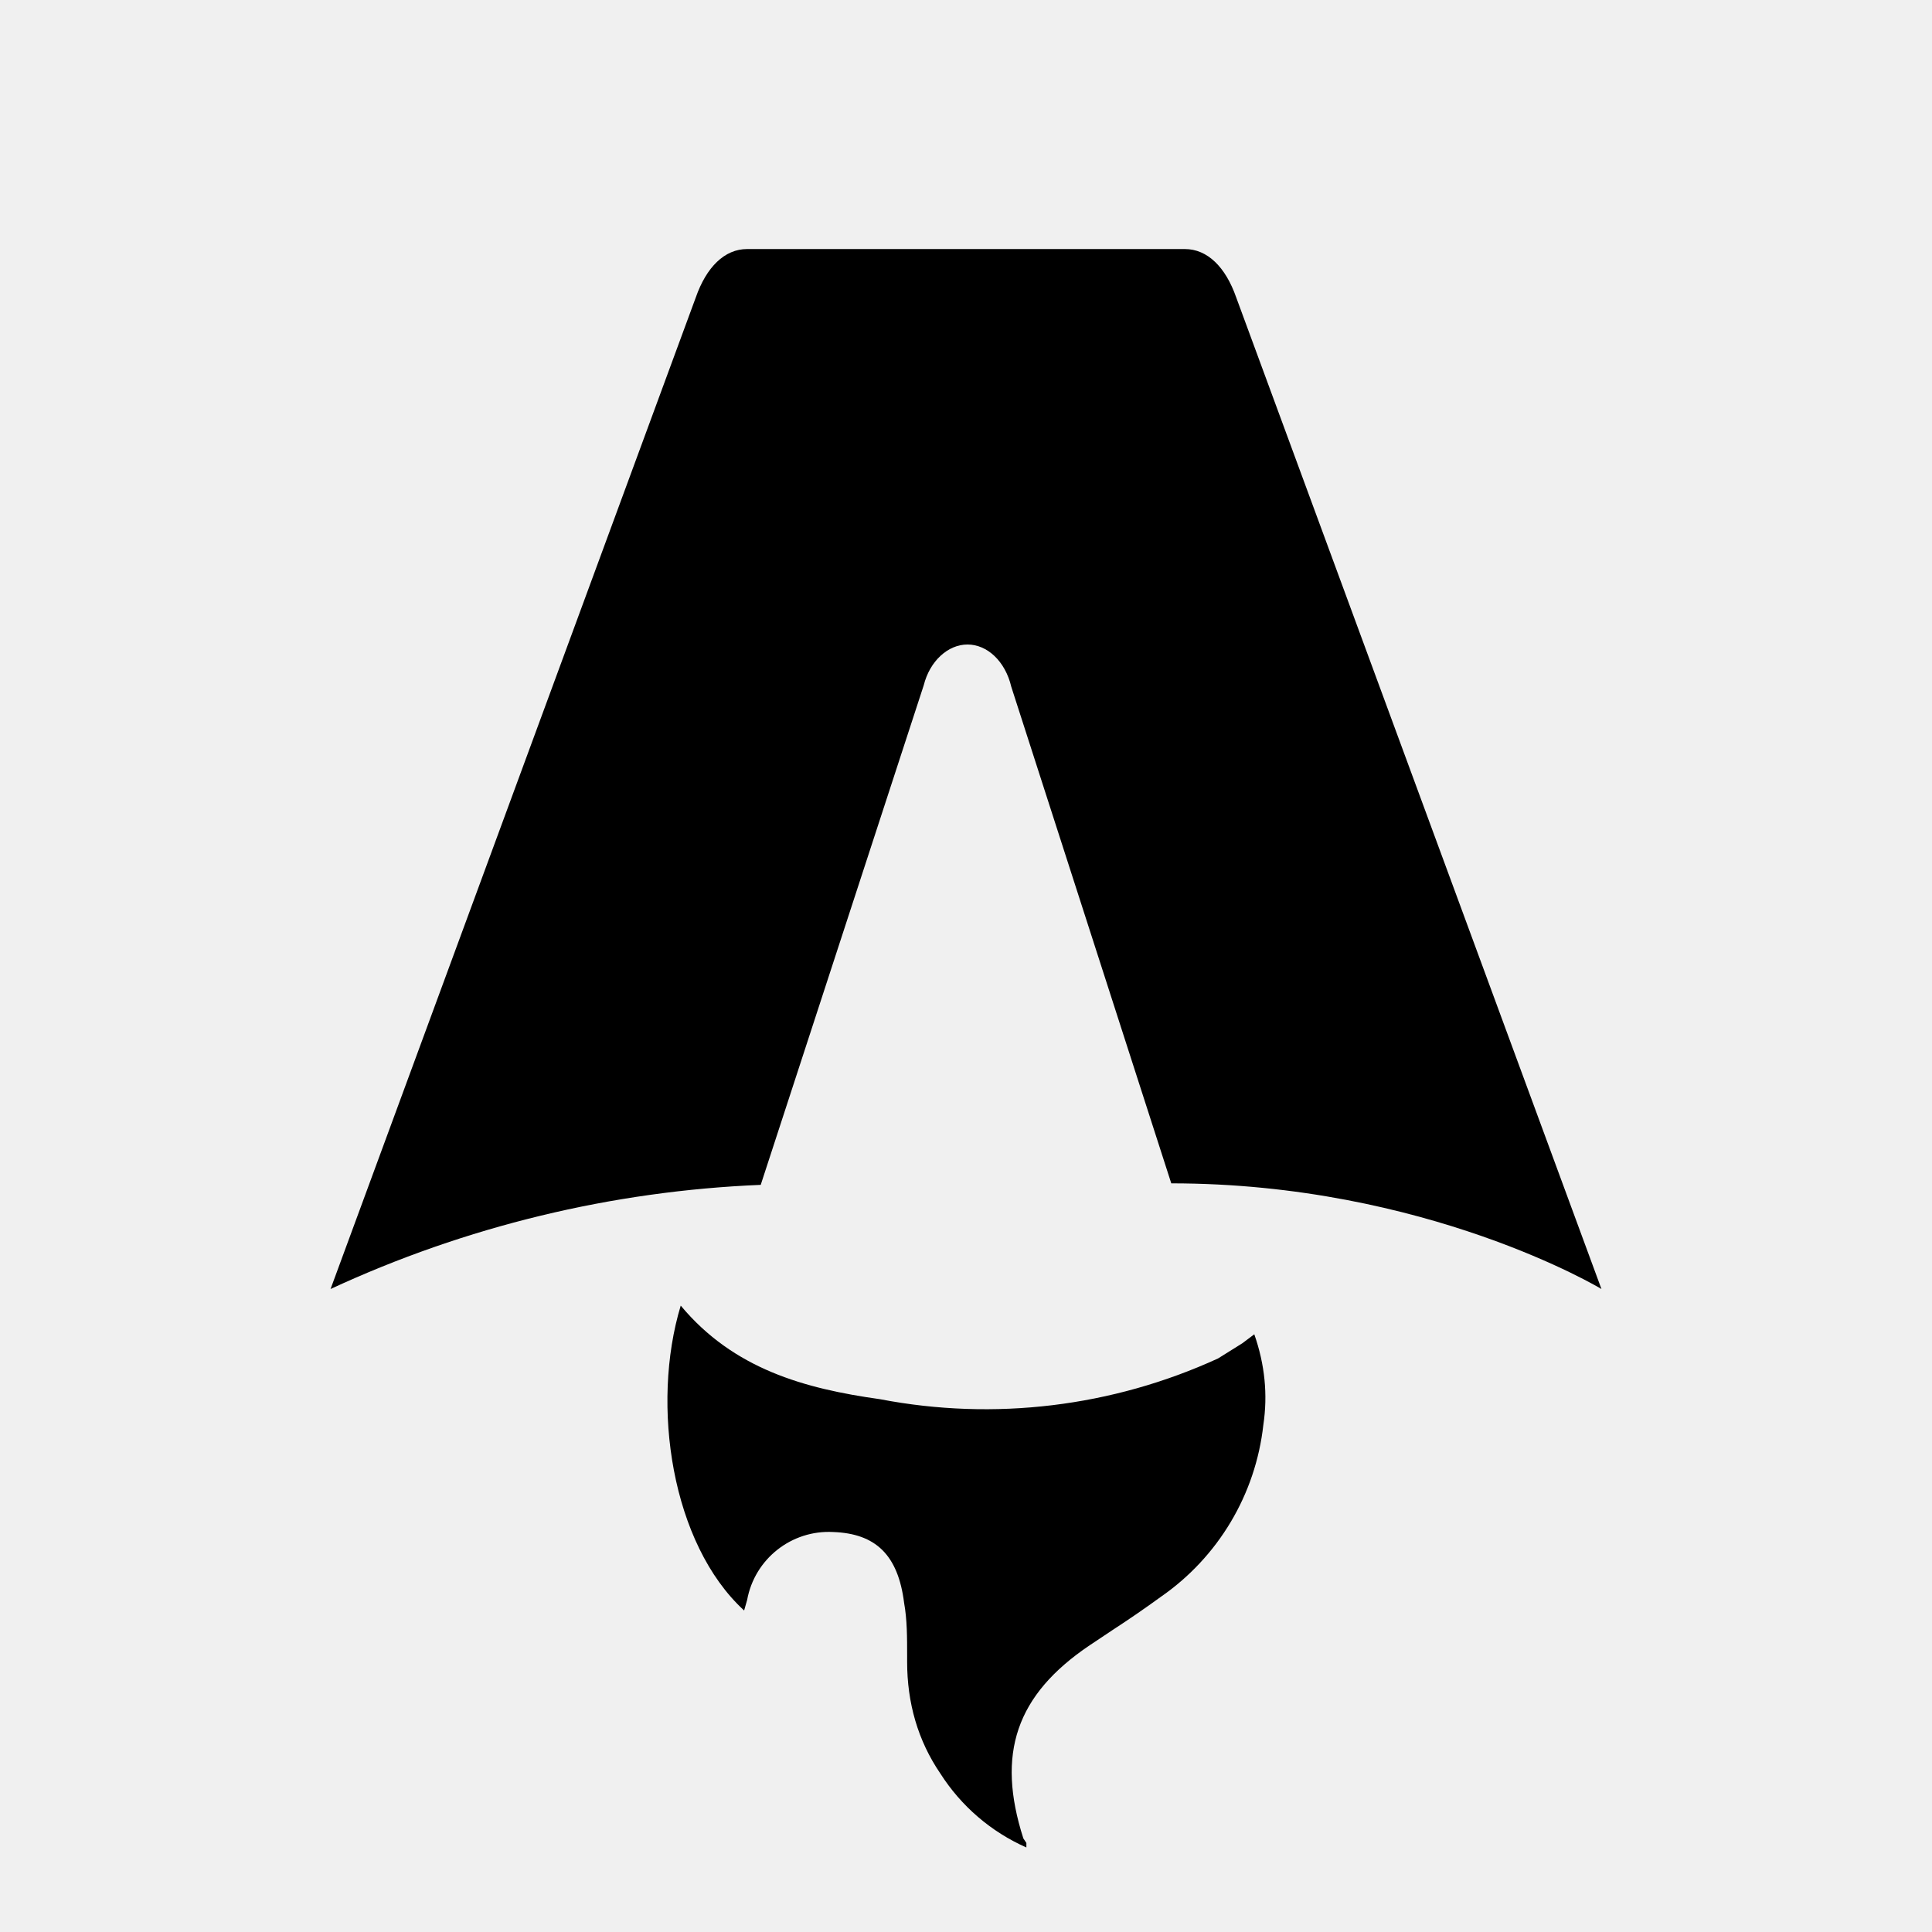
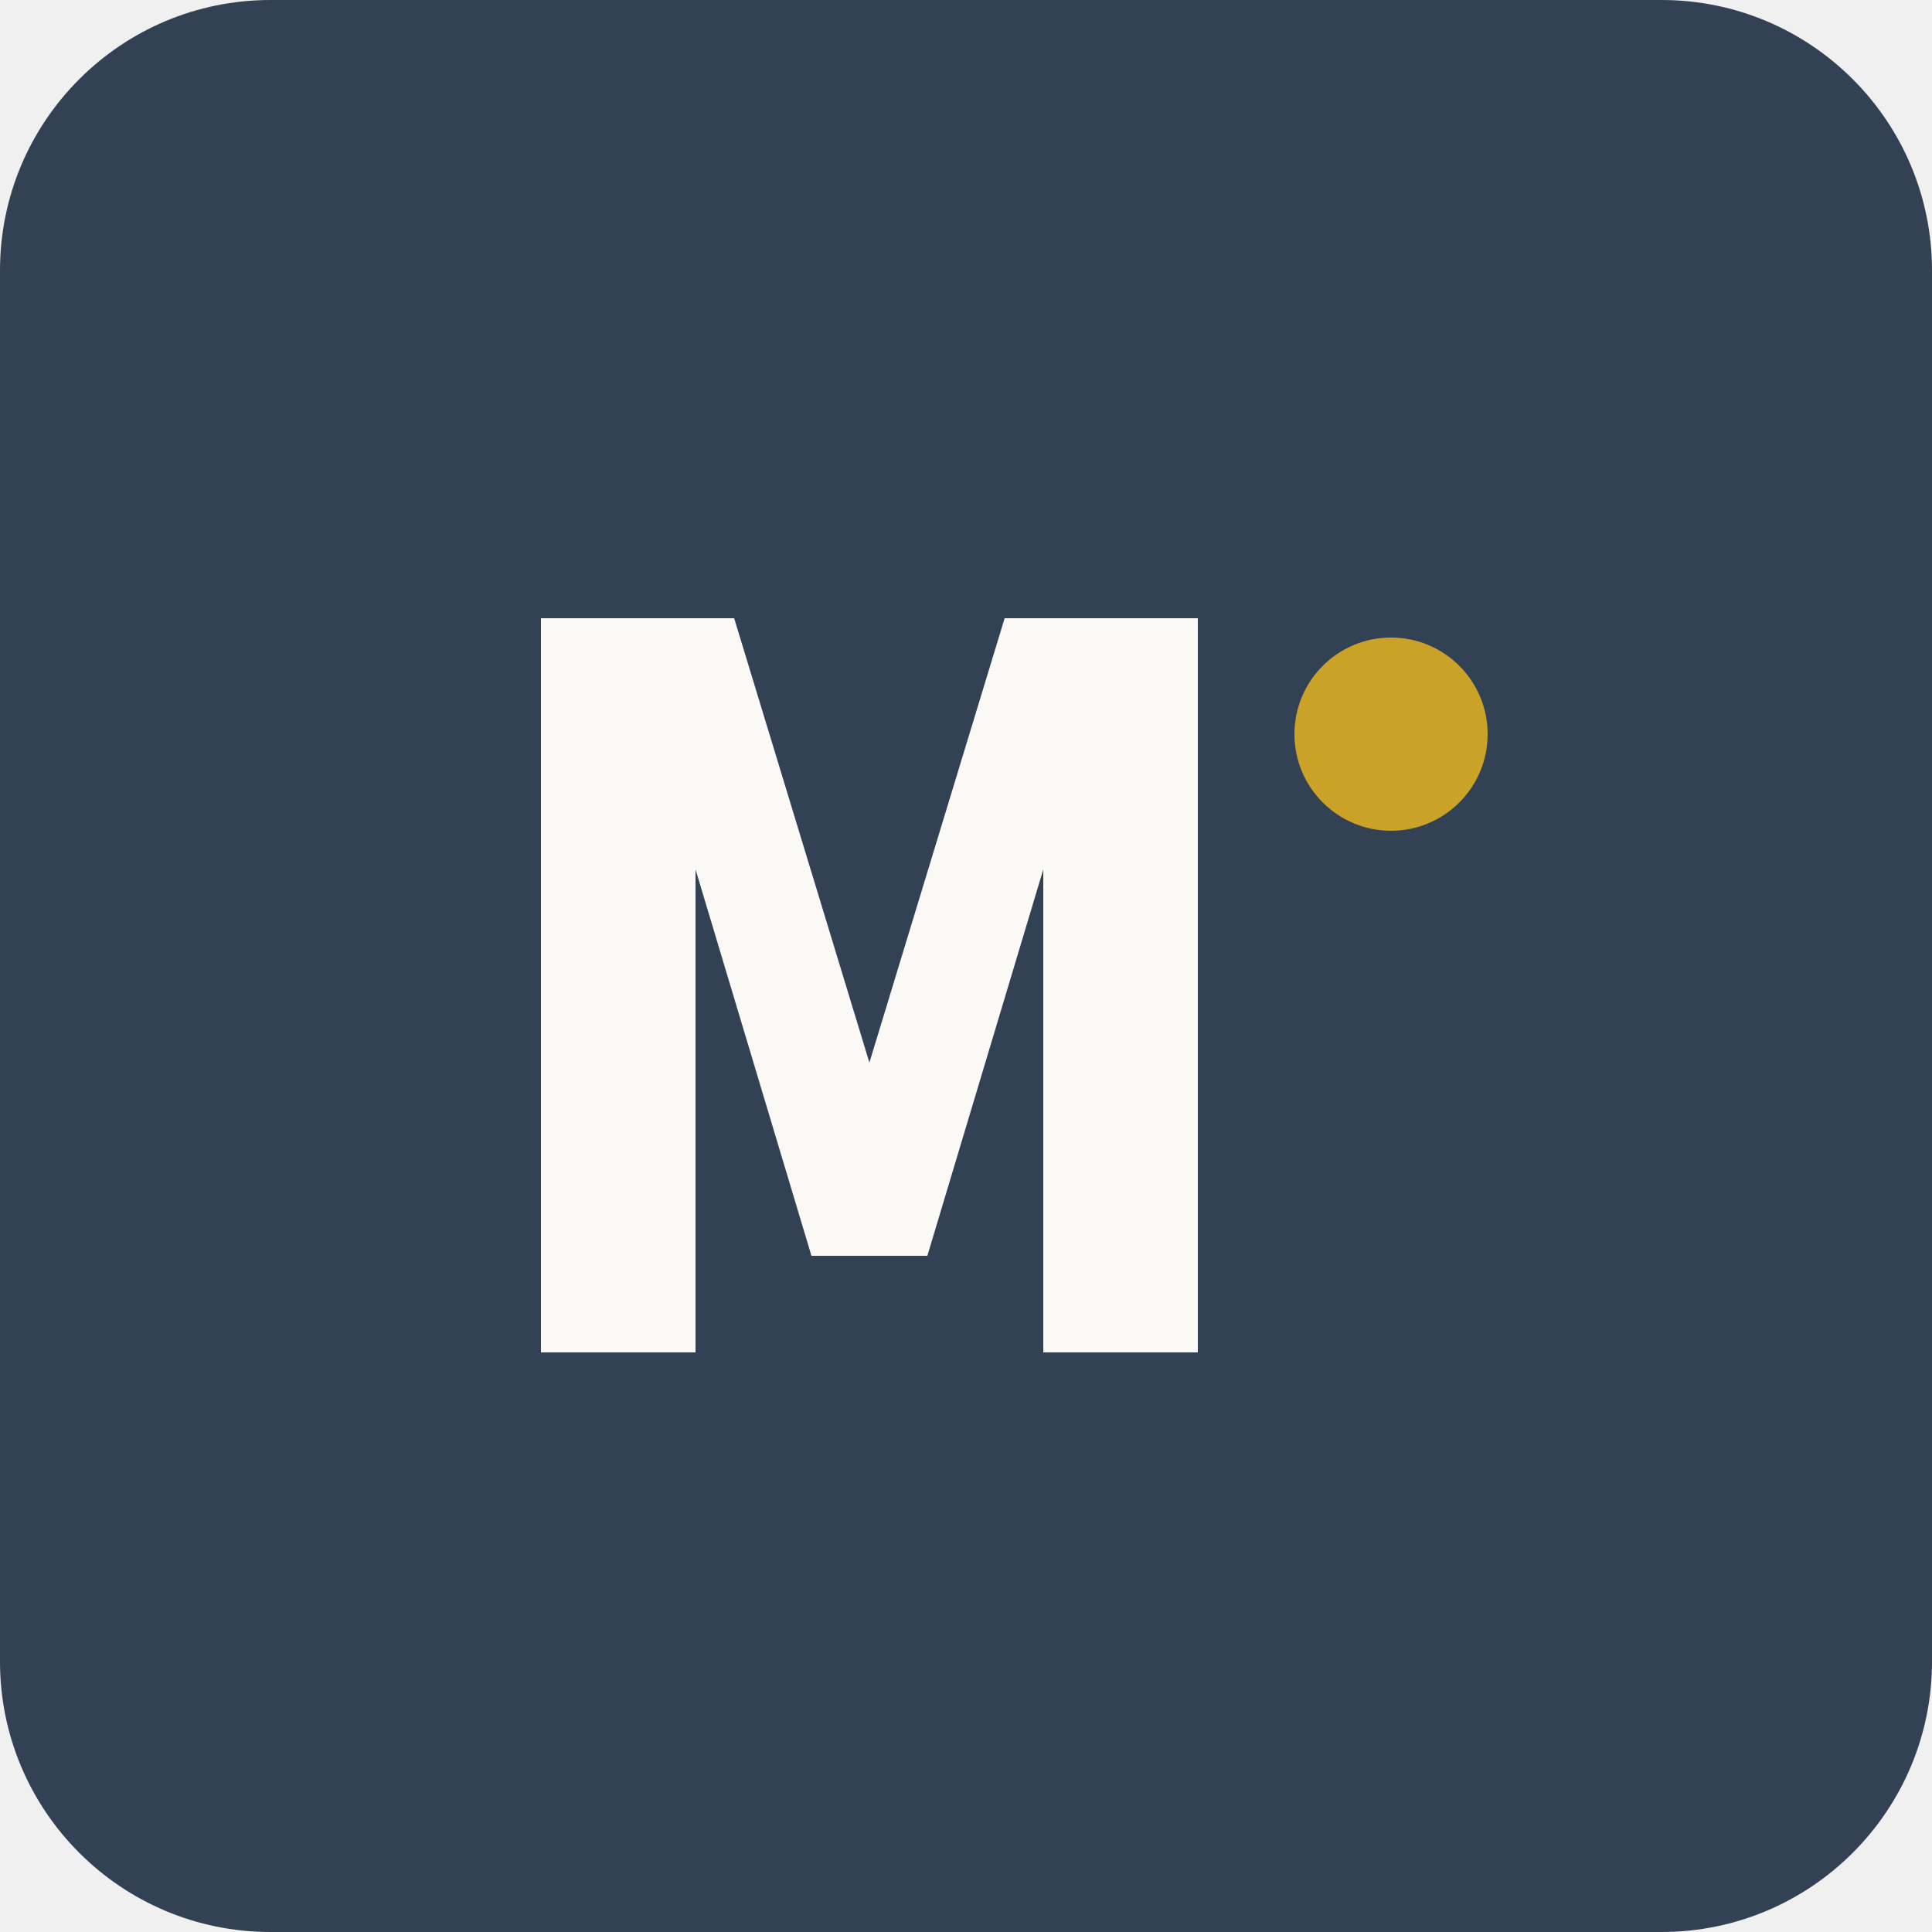
- <svg xmlns="http://www.w3.org/2000/svg" fill="none" viewBox="0 0 128 128">
-   <path d="M50.4 78.5a75.1 75.1 0 0 0-28.5 6.9l24.2-65.7c.7-2 1.9-3.2 3.4-3.2h29c1.5 0 2.7 1.2 3.4 3.2l24.2 65.7s-11.6-7-28.5-7L67 45.5c-.4-1.7-1.6-2.8-2.9-2.8-1.3 0-2.5 1.1-2.9 2.7L50.4 78.5Zm-1.1 28.2Zm-4.2-20.2c-2 6.6-.6 15.8 4.2 20.2a17.5 17.5 0 0 1 .2-.7 5.5 5.5 0 0 1 5.7-4.5c2.8.1 4.3 1.5 4.7 4.7.2 1.1.2 2.3.2 3.5v.4c0 2.7.7 5.2 2.2 7.4a13 13 0 0 0 5.7 4.9v-.3l-.2-.3c-1.8-5.6-.5-9.5 4.4-12.8l1.5-1a73 73 0 0 0 3.2-2.2 16 16 0 0 0 6.8-11.4c.3-2 .1-4-.6-6l-.8.6-1.6 1a37 37 0 0 1-22.4 2.7c-5-.7-9.7-2-13.2-6.2Z" />
-   <style>
-         path { fill: #000; }
-         @media (prefers-color-scheme: dark) {
-             path { fill: #FFF; }
-         }
-     </style>
+ <svg xmlns="http://www.w3.org/2000/svg" viewBox="0 0 100 100">
+   <rect width="100" height="100" rx="14" fill="#334155" />
+   <path d="M28 70 L28 32 L38 32 L45 55 L52 32 L62 32 L62 70 L54 70 L54 45 L48 65 L42 65 L36 45 L36 70 Z" fill="#FAF9F6" />
+   <circle cx="72" cy="38" r="5" fill="#C9A227" />
</svg>
